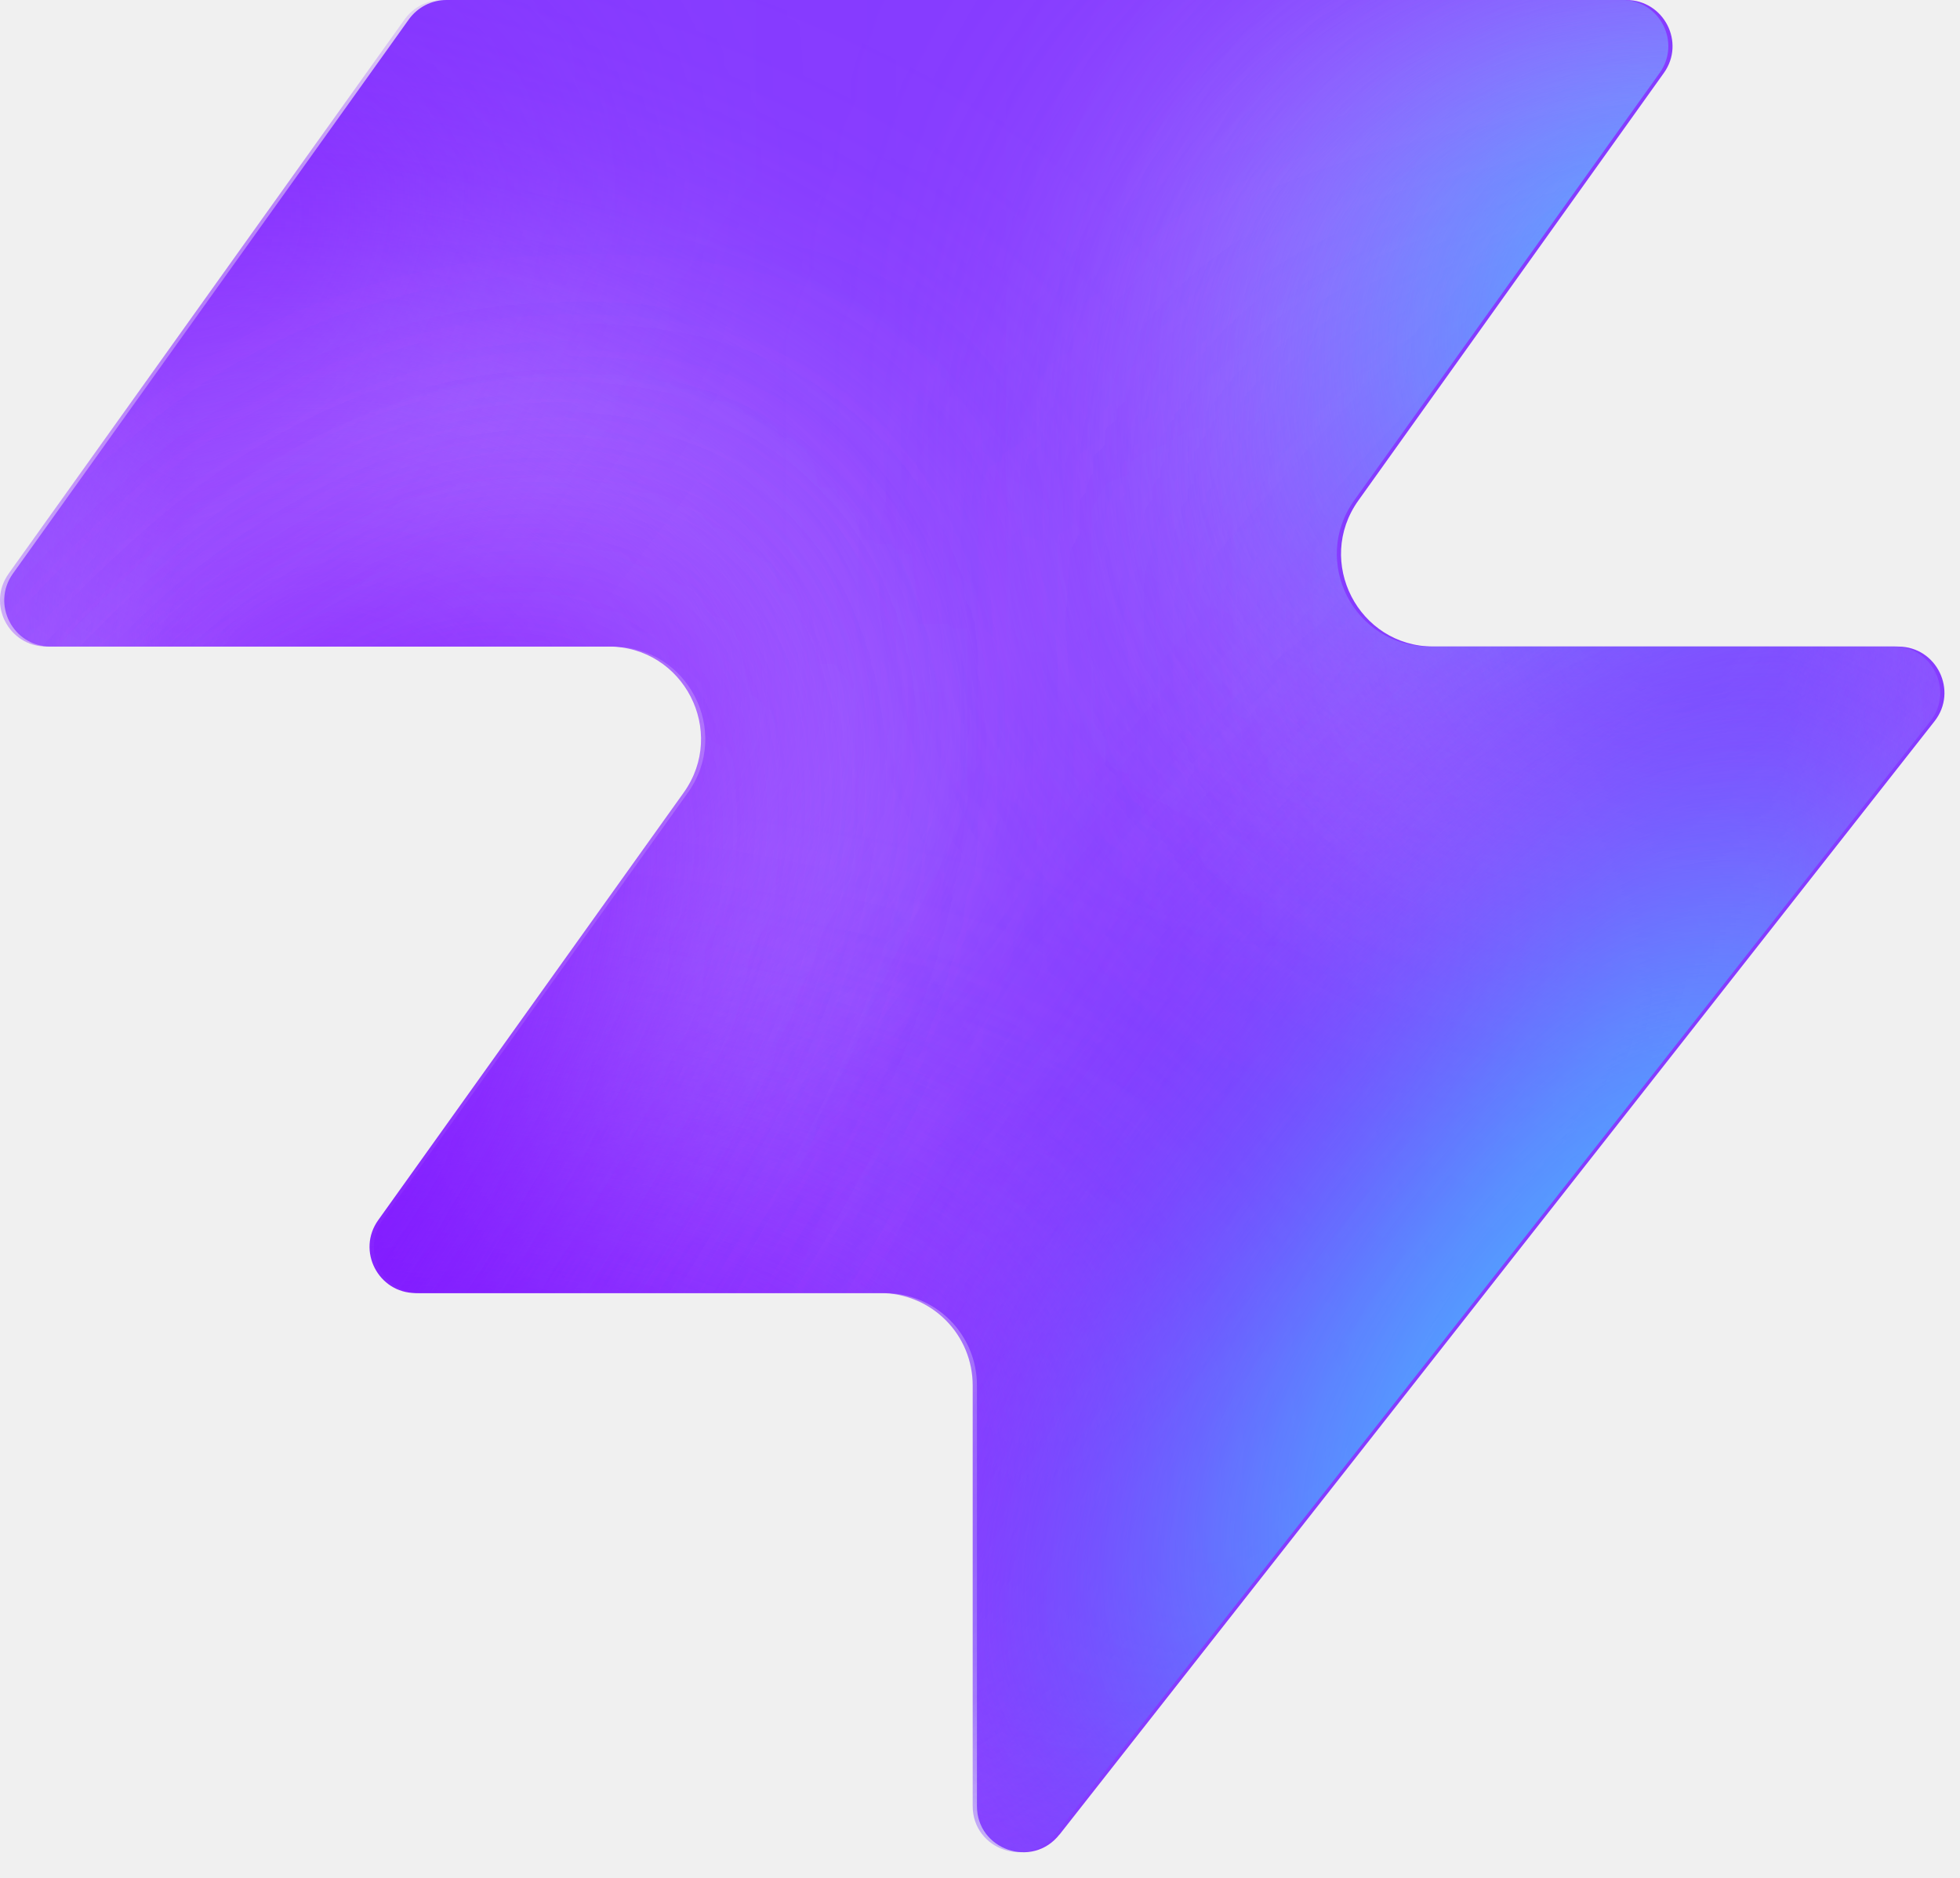
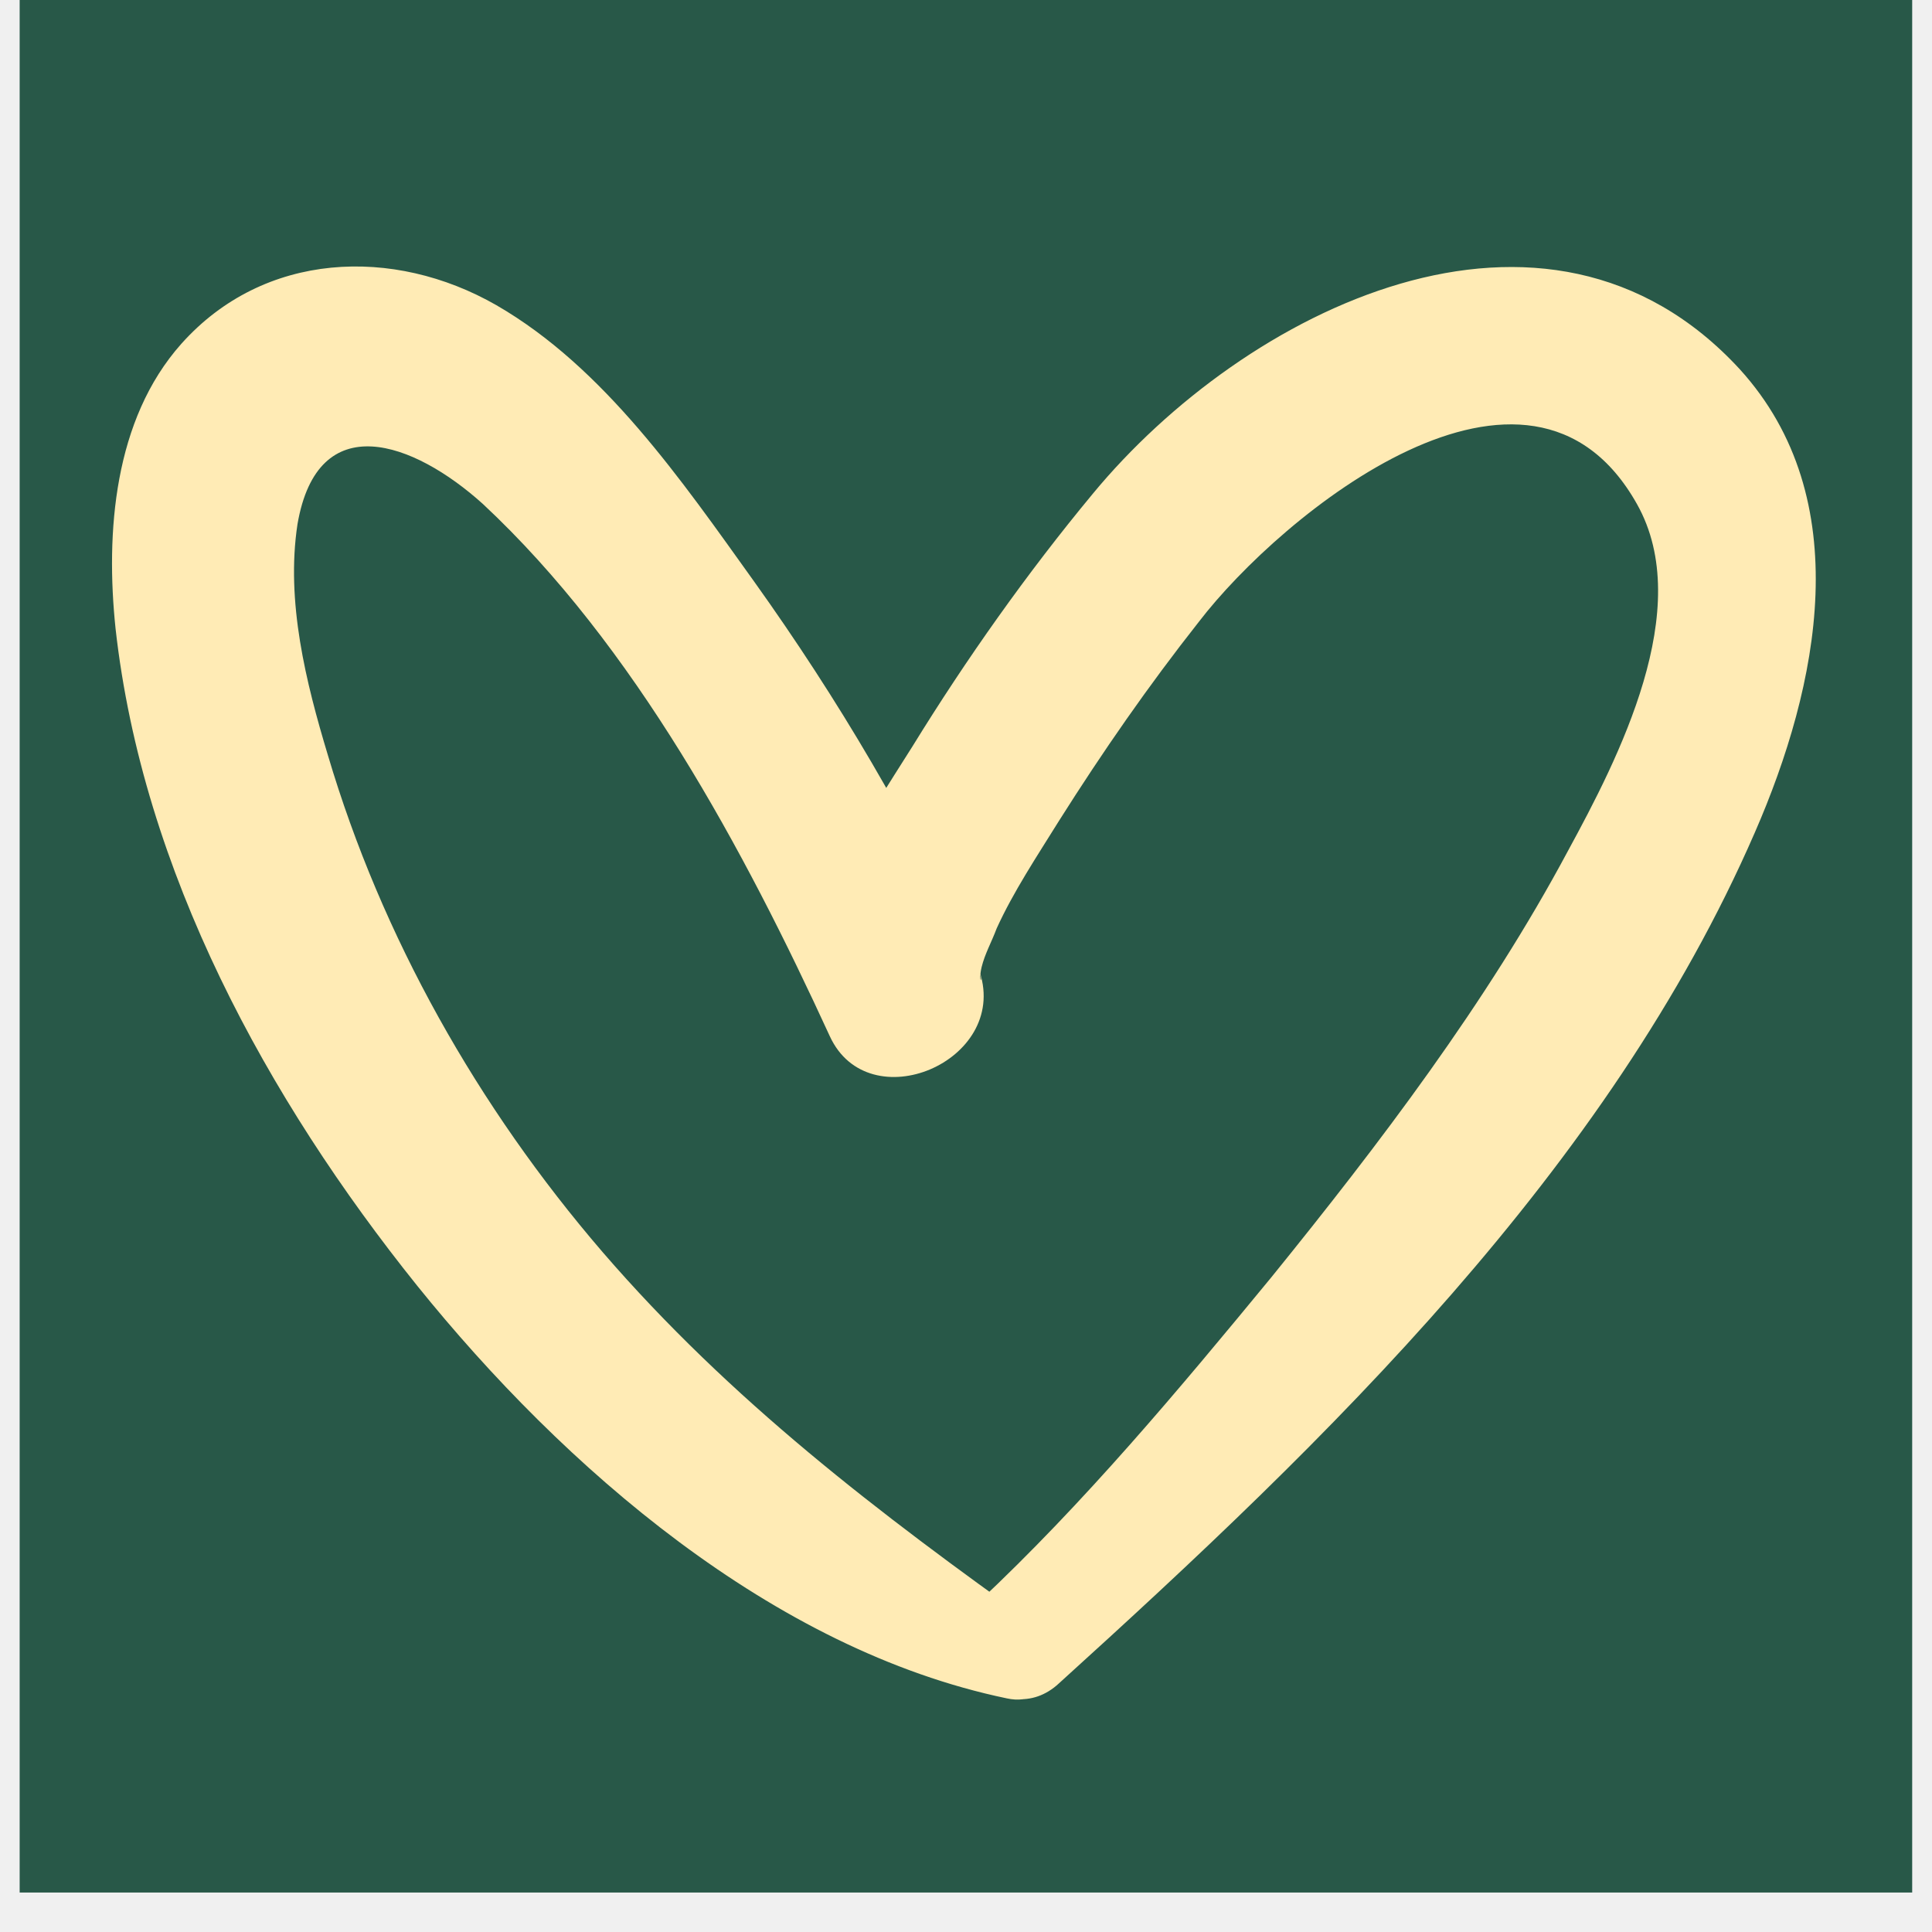
- <svg xmlns="http://www.w3.org/2000/svg" width="48" height="46" fill="none" viewBox="0 0 48 46">
-   <path fill="#863bff" d="M25.946 44.938c-.664.845-2.021.375-2.021-.698V33.937a2.26 2.26 0 0 0-2.262-2.262H10.287c-.92 0-1.456-1.04-.92-1.788l7.48-10.471c1.07-1.497 0-3.578-1.842-3.578H1.237c-.92 0-1.456-1.04-.92-1.788L10.013.474c.214-.297.556-.474.92-.474h28.894c.92 0 1.456 1.04.92 1.788l-7.48 10.471c-1.07 1.498 0 3.579 1.842 3.579h11.377c.943 0 1.473 1.088.89 1.83L25.947 44.94z" style="fill:#863bff;fill:color(display-p3 .525 .23 1);fill-opacity:1" />
-   <mask id="a" width="48" height="46" x="0" y="0" maskUnits="userSpaceOnUse" style="mask-type:alpha">
-     <path fill="#000" d="M25.842 44.938c-.664.844-2.021.375-2.021-.698V33.937a2.26 2.26 0 0 0-2.262-2.262H10.183c-.92 0-1.456-1.04-.92-1.788l7.48-10.471c1.07-1.498 0-3.579-1.842-3.579H1.133c-.92 0-1.456-1.04-.92-1.787L9.91.473c.214-.297.556-.474.92-.474h28.894c.92 0 1.456 1.04.92 1.788l-7.48 10.471c-1.07 1.498 0 3.578 1.842 3.578h11.377c.943 0 1.473 1.088.89 1.832L25.843 44.94z" style="fill:#000;fill-opacity:1" />
-   </mask>
-   <g mask="url(#a)">
-     <g filter="url(#b)">
-       <ellipse cx="5.508" cy="14.704" fill="#ede6ff" rx="5.508" ry="14.704" style="fill:#ede6ff;fill:color(display-p3 .927 .903 1);fill-opacity:1" transform="matrix(.00324 1 1 -.00324 -4.47 31.516)" />
-     </g>
-     <g filter="url(#c)">
-       <ellipse cx="10.399" cy="29.851" fill="#ede6ff" rx="10.399" ry="29.851" style="fill:#ede6ff;fill:color(display-p3 .927 .903 1);fill-opacity:1" transform="matrix(.00324 1 1 -.00324 -39.328 7.883)" />
-     </g>
-     <g filter="url(#d)">
-       <ellipse cx="5.508" cy="30.487" fill="#7e14ff" rx="5.508" ry="30.487" style="fill:#7e14ff;fill:color(display-p3 .492 .077 1);fill-opacity:1" transform="rotate(89.814 -25.913 -14.639)scale(1 -1)" />
-     </g>
-     <g filter="url(#e)">
-       <ellipse cx="5.508" cy="30.599" fill="#7e14ff" rx="5.508" ry="30.599" style="fill:#7e14ff;fill:color(display-p3 .492 .077 1);fill-opacity:1" transform="rotate(89.814 -32.644 -3.334)scale(1 -1)" />
-     </g>
-     <g filter="url(#f)">
-       <ellipse cx="5.508" cy="30.599" fill="#7e14ff" rx="5.508" ry="30.599" style="fill:#7e14ff;fill:color(display-p3 .492 .077 1);fill-opacity:1" transform="matrix(.00324 1 1 -.00324 -34.34 30.47)" />
-     </g>
-     <g filter="url(#g)">
-       <ellipse cx="14.072" cy="22.078" fill="#ede6ff" rx="14.072" ry="22.078" style="fill:#ede6ff;fill:color(display-p3 .927 .903 1);fill-opacity:1" transform="rotate(93.35 24.506 48.493)scale(-1 1)" />
-     </g>
-     <g filter="url(#h)">
-       <ellipse cx="3.47" cy="21.501" fill="#7e14ff" rx="3.47" ry="21.501" style="fill:#7e14ff;fill:color(display-p3 .492 .077 1);fill-opacity:1" transform="rotate(89.009 28.708 47.59)scale(-1 1)" />
-     </g>
-     <g filter="url(#i)">
-       <ellipse cx="3.47" cy="21.501" fill="#7e14ff" rx="3.47" ry="21.501" style="fill:#7e14ff;fill:color(display-p3 .492 .077 1);fill-opacity:1" transform="rotate(89.009 28.708 47.59)scale(-1 1)" />
-     </g>
-     <g filter="url(#j)">
-       <ellipse cx=".387" cy="8.972" fill="#7e14ff" rx="4.407" ry="29.108" style="fill:#7e14ff;fill:color(display-p3 .492 .077 1);fill-opacity:1" transform="rotate(39.51 .387 8.972)" />
-     </g>
-     <g filter="url(#k)">
-       <ellipse cx="47.523" cy="-6.092" fill="#7e14ff" rx="4.407" ry="29.108" style="fill:#7e14ff;fill:color(display-p3 .492 .077 1);fill-opacity:1" transform="rotate(37.892 47.523 -6.092)" />
-     </g>
-     <g filter="url(#l)">
-       <ellipse cx="41.412" cy="6.333" fill="#47bfff" rx="5.971" ry="9.665" style="fill:#47bfff;fill:color(display-p3 .28 .748 1);fill-opacity:1" transform="rotate(37.892 41.412 6.333)" />
-     </g>
-     <g filter="url(#m)">
-       <ellipse cx="-1.879" cy="38.332" fill="#7e14ff" rx="4.407" ry="29.108" style="fill:#7e14ff;fill:color(display-p3 .492 .077 1);fill-opacity:1" transform="rotate(37.892 -1.88 38.332)" />
-     </g>
-     <g filter="url(#n)">
-       <ellipse cx="-1.879" cy="38.332" fill="#7e14ff" rx="4.407" ry="29.108" style="fill:#7e14ff;fill:color(display-p3 .492 .077 1);fill-opacity:1" transform="rotate(37.892 -1.88 38.332)" />
-     </g>
-     <g filter="url(#o)">
-       <ellipse cx="35.651" cy="29.907" fill="#7e14ff" rx="4.407" ry="29.108" style="fill:#7e14ff;fill:color(display-p3 .492 .077 1);fill-opacity:1" transform="rotate(37.892 35.651 29.907)" />
-     </g>
-     <g filter="url(#p)">
-       <ellipse cx="38.418" cy="32.4" fill="#47bfff" rx="5.971" ry="15.297" style="fill:#47bfff;fill:color(display-p3 .28 .748 1);fill-opacity:1" transform="rotate(37.892 38.418 32.4)" />
-     </g>
+ <svg xmlns="http://www.w3.org/2000/svg" width="64" zoomAndPan="magnify" viewBox="0 0 48 48" height="64" preserveAspectRatio="xMidYMid meet" version="1.0">
+   <defs>
+     <clipPath id="2b120fbec2">
+       <path d="M 0.488 0 L 47.508 0 L 47.508 47.02 L 0.488 47.02 Z M 0.488 0 " clip-rule="nonzero" />
+     </clipPath>
+     <clipPath id="eca5d4fc0f">
+       <path d="M 2.621 6 L 45.969 6 L 45.969 43 L 2.621 43 Z M 2.621 6 " clip-rule="nonzero" />
+     </clipPath>
+   </defs>
+   <g clip-path="url(#2b120fbec2)">
+     <path fill="#ffffff" d="M 0.488 0 L 47.512 0 L 47.512 47.02 L 0.488 47.02 Z M 0.488 0 " fill-opacity="1" fill-rule="nonzero" />
+     <path fill="#285848" d="M 0.488 0 L 47.512 0 L 47.512 47.02 L 0.488 47.02 Z M 0.488 0 " fill-opacity="1" fill-rule="nonzero" />
  </g>
-   <defs>
-     <filter id="b" width="60.045" height="41.654" x="-19.77" y="16.149" color-interpolation-filters="sRGB" filterUnits="userSpaceOnUse">
-       <feFlood flood-opacity="0" result="BackgroundImageFix" />
-       <feBlend in="SourceGraphic" in2="BackgroundImageFix" result="shape" />
-       <feGaussianBlur result="effect1_foregroundBlur_2002_17158" stdDeviation="7.659" />
-     </filter>
-     <filter id="c" width="90.34" height="51.437" x="-54.613" y="-7.533" color-interpolation-filters="sRGB" filterUnits="userSpaceOnUse">
-       <feFlood flood-opacity="0" result="BackgroundImageFix" />
-       <feBlend in="SourceGraphic" in2="BackgroundImageFix" result="shape" />
-       <feGaussianBlur result="effect1_foregroundBlur_2002_17158" stdDeviation="7.659" />
-     </filter>
-     <filter id="d" width="79.355" height="29.4" x="-49.64" y="2.03" color-interpolation-filters="sRGB" filterUnits="userSpaceOnUse">
-       <feFlood flood-opacity="0" result="BackgroundImageFix" />
-       <feBlend in="SourceGraphic" in2="BackgroundImageFix" result="shape" />
-       <feGaussianBlur result="effect1_foregroundBlur_2002_17158" stdDeviation="4.596" />
-     </filter>
-     <filter id="e" width="79.579" height="29.4" x="-45.045" y="20.029" color-interpolation-filters="sRGB" filterUnits="userSpaceOnUse">
-       <feFlood flood-opacity="0" result="BackgroundImageFix" />
-       <feBlend in="SourceGraphic" in2="BackgroundImageFix" result="shape" />
-       <feGaussianBlur result="effect1_foregroundBlur_2002_17158" stdDeviation="4.596" />
-     </filter>
-     <filter id="f" width="79.579" height="29.4" x="-43.513" y="21.178" color-interpolation-filters="sRGB" filterUnits="userSpaceOnUse">
-       <feFlood flood-opacity="0" result="BackgroundImageFix" />
-       <feBlend in="SourceGraphic" in2="BackgroundImageFix" result="shape" />
-       <feGaussianBlur result="effect1_foregroundBlur_2002_17158" stdDeviation="4.596" />
-     </filter>
-     <filter id="g" width="74.749" height="58.852" x="15.756" y="-17.901" color-interpolation-filters="sRGB" filterUnits="userSpaceOnUse">
-       <feFlood flood-opacity="0" result="BackgroundImageFix" />
-       <feBlend in="SourceGraphic" in2="BackgroundImageFix" result="shape" />
-       <feGaussianBlur result="effect1_foregroundBlur_2002_17158" stdDeviation="7.659" />
-     </filter>
-     <filter id="h" width="61.377" height="25.362" x="23.548" y="2.284" color-interpolation-filters="sRGB" filterUnits="userSpaceOnUse">
-       <feFlood flood-opacity="0" result="BackgroundImageFix" />
-       <feBlend in="SourceGraphic" in2="BackgroundImageFix" result="shape" />
-       <feGaussianBlur result="effect1_foregroundBlur_2002_17158" stdDeviation="4.596" />
-     </filter>
-     <filter id="i" width="61.377" height="25.362" x="23.548" y="2.284" color-interpolation-filters="sRGB" filterUnits="userSpaceOnUse">
-       <feFlood flood-opacity="0" result="BackgroundImageFix" />
-       <feBlend in="SourceGraphic" in2="BackgroundImageFix" result="shape" />
-       <feGaussianBlur result="effect1_foregroundBlur_2002_17158" stdDeviation="4.596" />
-     </filter>
-     <filter id="j" width="56.045" height="63.649" x="-27.636" y="-22.853" color-interpolation-filters="sRGB" filterUnits="userSpaceOnUse">
-       <feFlood flood-opacity="0" result="BackgroundImageFix" />
-       <feBlend in="SourceGraphic" in2="BackgroundImageFix" result="shape" />
-       <feGaussianBlur result="effect1_foregroundBlur_2002_17158" stdDeviation="4.596" />
-     </filter>
-     <filter id="k" width="54.814" height="64.646" x="20.116" y="-38.415" color-interpolation-filters="sRGB" filterUnits="userSpaceOnUse">
-       <feFlood flood-opacity="0" result="BackgroundImageFix" />
-       <feBlend in="SourceGraphic" in2="BackgroundImageFix" result="shape" />
-       <feGaussianBlur result="effect1_foregroundBlur_2002_17158" stdDeviation="4.596" />
-     </filter>
-     <filter id="l" width="33.541" height="35.313" x="24.641" y="-11.323" color-interpolation-filters="sRGB" filterUnits="userSpaceOnUse">
-       <feFlood flood-opacity="0" result="BackgroundImageFix" />
-       <feBlend in="SourceGraphic" in2="BackgroundImageFix" result="shape" />
-       <feGaussianBlur result="effect1_foregroundBlur_2002_17158" stdDeviation="4.596" />
-     </filter>
-     <filter id="m" width="54.814" height="64.646" x="-29.286" y="6.009" color-interpolation-filters="sRGB" filterUnits="userSpaceOnUse">
-       <feFlood flood-opacity="0" result="BackgroundImageFix" />
-       <feBlend in="SourceGraphic" in2="BackgroundImageFix" result="shape" />
-       <feGaussianBlur result="effect1_foregroundBlur_2002_17158" stdDeviation="4.596" />
-     </filter>
-     <filter id="n" width="54.814" height="64.646" x="-29.286" y="6.009" color-interpolation-filters="sRGB" filterUnits="userSpaceOnUse">
-       <feFlood flood-opacity="0" result="BackgroundImageFix" />
-       <feBlend in="SourceGraphic" in2="BackgroundImageFix" result="shape" />
-       <feGaussianBlur result="effect1_foregroundBlur_2002_17158" stdDeviation="4.596" />
-     </filter>
-     <filter id="o" width="54.814" height="64.646" x="8.244" y="-2.416" color-interpolation-filters="sRGB" filterUnits="userSpaceOnUse">
-       <feFlood flood-opacity="0" result="BackgroundImageFix" />
-       <feBlend in="SourceGraphic" in2="BackgroundImageFix" result="shape" />
-       <feGaussianBlur result="effect1_foregroundBlur_2002_17158" stdDeviation="4.596" />
-     </filter>
-     <filter id="p" width="39.409" height="43.623" x="18.713" y="10.588" color-interpolation-filters="sRGB" filterUnits="userSpaceOnUse">
-       <feFlood flood-opacity="0" result="BackgroundImageFix" />
-       <feBlend in="SourceGraphic" in2="BackgroundImageFix" result="shape" />
-       <feGaussianBlur result="effect1_foregroundBlur_2002_17158" stdDeviation="4.596" />
-     </filter>
-   </defs>
+   <g clip-path="url(#eca5d4fc0f)">
+     <path fill="#ffebb5" d="M 25.766 40.398 C 21.832 37.594 18.148 34.789 14.969 31.105 C 11.871 27.504 9.484 23.277 8.145 18.758 C 7.602 16.957 7.098 14.949 7.391 13.023 C 7.895 10.094 10.281 10.973 11.996 12.52 C 15.762 16.035 18.484 21.102 20.617 25.746 C 21.582 27.84 25.055 26.375 24.344 24.156 C 24.426 24.449 24.301 24.406 24.387 24.031 C 24.469 23.695 24.637 23.402 24.762 23.066 C 25.18 22.148 25.766 21.27 26.312 20.391 C 27.398 18.672 28.531 17.039 29.785 15.449 C 31.836 12.773 37.988 7.75 40.668 12.52 C 42.133 15.117 40.207 18.84 38.953 21.145 C 36.941 24.91 34.266 28.426 31.586 31.734 C 29.281 34.535 26.938 37.34 24.301 39.812 C 22.961 41.066 24.973 43.074 26.312 41.82 C 32.965 35.793 39.957 29.055 43.598 20.684 C 45.188 17.039 46.152 12.395 43.223 9.172 C 38.406 3.941 30.914 7.707 27.148 12.27 C 25.516 14.238 24.008 16.371 22.668 18.547 C 21.539 20.348 19.656 23.027 20.41 25.285 C 21.664 24.742 22.922 24.238 24.133 23.695 C 22.629 20.43 20.828 17.375 18.734 14.445 C 16.934 11.934 15.012 9.129 12.332 7.582 C 9.777 6.117 6.555 6.242 4.504 8.543 C 2.828 10.426 2.621 13.23 2.871 15.617 C 3.543 21.645 6.637 27.297 10.363 31.941 C 14.004 36.461 19.195 40.984 25.012 42.195 C 26.145 42.449 26.688 41.066 25.766 40.398 Z M 25.766 40.398 " fill-opacity="1" fill-rule="nonzero" />
+   </g>
</svg>
